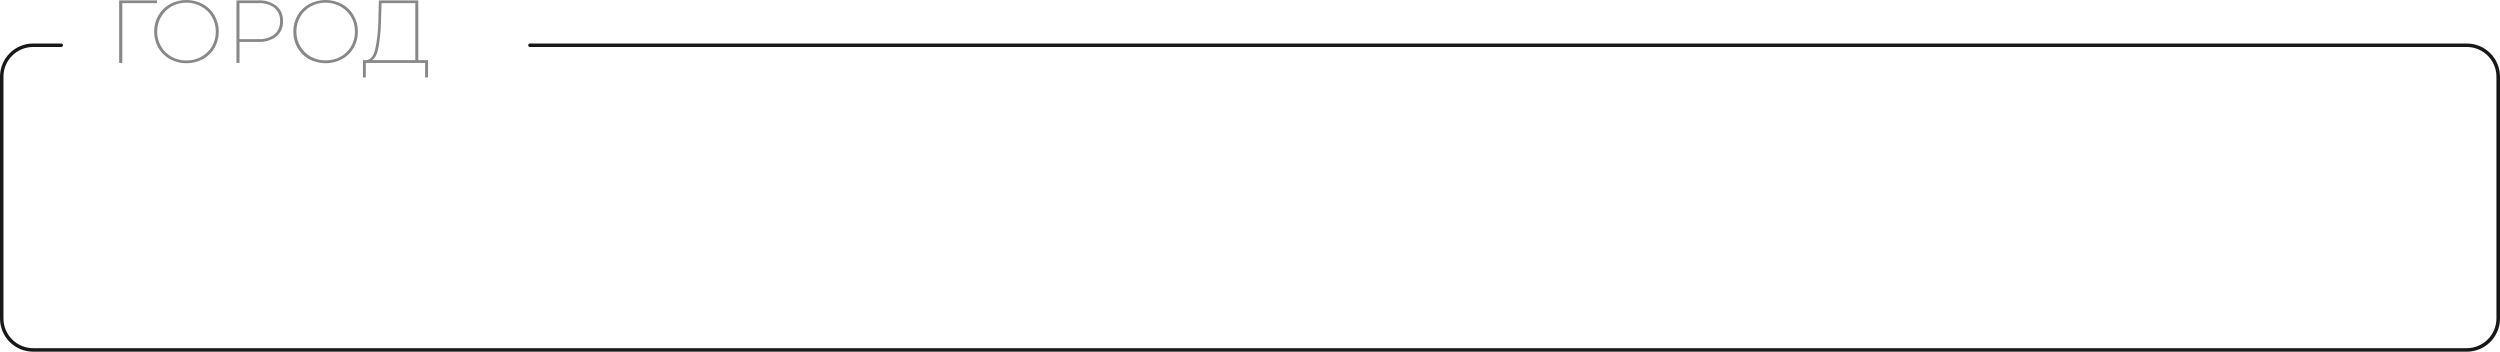
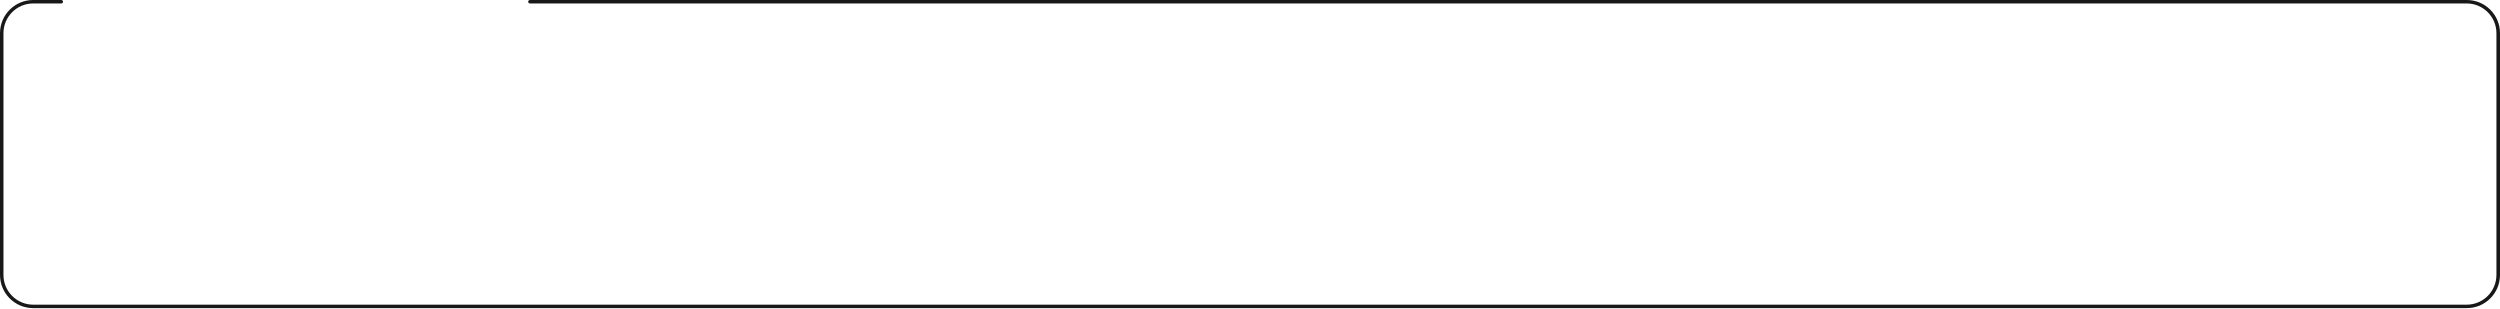
- <svg xmlns="http://www.w3.org/2000/svg" width="938.34" height="131.98" viewBox="0 0 938.34 131.98">
+ <svg xmlns="http://www.w3.org/2000/svg" width="938.34" height="115.65" viewBox="0 0 938.34 115.65">
  <g id="Слой_2" data-name="Слой 2">
    <g id="Слой_1-2" data-name="Слой 1">
-       <path d="M925.9,132H12.44A12.45,12.45,0,0,1,0,119.54V28.76A12.45,12.45,0,0,1,12.44,16.33H23a.65.65,0,1,1,0,1.3H12.44A11.15,11.15,0,0,0,1.3,28.76v90.78a11.16,11.16,0,0,0,11.14,11.14H925.9A11.16,11.16,0,0,0,937,119.54V28.76A11.15,11.15,0,0,0,925.9,17.63h-727a.65.65,0,0,1,0-1.3h727a12.45,12.45,0,0,1,12.44,12.43v90.78A12.45,12.45,0,0,1,925.9,132Z" fill="#181818" />
-       <g>
-         <path d="M58.9,1.17h-13V23.61H44.72V.14H58.94Z" fill="#898888" />
-         <path d="M63.78,22.2a11.31,11.31,0,0,1-4.34-4.26,11.86,11.86,0,0,1-1.57-6.07A11.89,11.89,0,0,1,59.44,5.8a11.31,11.31,0,0,1,4.34-4.26,13.23,13.23,0,0,1,12.39,0A11.23,11.23,0,0,1,80.53,5.8a11.9,11.9,0,0,1,1.58,6.07,11.87,11.87,0,0,1-1.58,6.07,11.23,11.23,0,0,1-4.36,4.26,13.23,13.23,0,0,1-12.39,0Zm11.79-.91a10.35,10.35,0,0,0,4-3.89A10.81,10.81,0,0,0,81,11.87a10.81,10.81,0,0,0-1.44-5.53,10.35,10.35,0,0,0-4-3.89A11.25,11.25,0,0,0,70,1a11.12,11.12,0,0,0-5.58,1.41,10.3,10.3,0,0,0-3.94,3.89A10.81,10.81,0,0,0,59,11.87a10.81,10.81,0,0,0,1.44,5.53,10.3,10.3,0,0,0,3.94,3.89A11.12,11.12,0,0,0,70,22.7,11.25,11.25,0,0,0,75.57,21.29Z" fill="#898888" />
-         <path d="M103.75,2.2a7,7,0,0,1,2.47,5.71,7.06,7.06,0,0,1-2.47,5.75,10.34,10.34,0,0,1-6.85,2.07h-7v7.88H88.75V.14H96.9A10.34,10.34,0,0,1,103.75,2.2ZM103,12.93a6.17,6.17,0,0,0,2.11-5,6.13,6.13,0,0,0-2.11-5,9.22,9.22,0,0,0-6-1.76H89.89V14.69H97A9.22,9.22,0,0,0,103,12.93Z" fill="#898888" />
-         <path d="M116,22.2a11.31,11.31,0,0,1-4.34-4.26,11.86,11.86,0,0,1-1.57-6.07,11.89,11.89,0,0,1,1.57-6.07A11.31,11.31,0,0,1,116,1.54a13.23,13.23,0,0,1,12.39,0,11.23,11.23,0,0,1,4.36,4.26,11.9,11.9,0,0,1,1.58,6.07,11.87,11.87,0,0,1-1.58,6.07,11.23,11.23,0,0,1-4.36,4.26,13.23,13.23,0,0,1-12.39,0Zm11.79-.91a10.28,10.28,0,0,0,4-3.89,10.81,10.81,0,0,0,1.44-5.53,10.81,10.81,0,0,0-1.44-5.53,10.28,10.28,0,0,0-4-3.89A11.25,11.25,0,0,0,122.21,1a11.12,11.12,0,0,0-5.58,1.41,10.3,10.3,0,0,0-3.94,3.89,10.81,10.81,0,0,0-1.44,5.53,10.81,10.81,0,0,0,1.44,5.53,10.3,10.3,0,0,0,3.94,3.89,11.12,11.12,0,0,0,5.58,1.41A11.25,11.25,0,0,0,127.81,21.29Z" fill="#898888" />
-         <path d="M160.67,22.57v6.5h-1.11V23.61H137.3l0,5.46h-1.08l0-6.5h1.3c1.57-.14,2.67-1.47,3.29-4A52.83,52.83,0,0,0,142,7.91L142.2.14H157V22.57Zm-18.58-4.86c-.46,2.5-1.27,4.12-2.41,4.86h16.2V1.17H143.23L143,8A66.24,66.24,0,0,1,142.09,17.71Z" fill="#898888" />
-       </g>
+       <path d="M925.9,115.65H12.44A12.45,12.45,0,0,1,0,103.21V12.44A12.45,12.45,0,0,1,12.44,0H23a.65.65,0,1,1,0,1.3H12.44A11.16,11.16,0,0,0,1.3,12.44v90.77a11.16,11.16,0,0,0,11.14,11.14H925.9A11.16,11.16,0,0,0,937,103.21V12.44A11.16,11.16,0,0,0,925.9,1.3h-727a.65.65,0,0,1,0-1.3h727a12.45,12.45,0,0,1,12.44,12.44v90.77A12.45,12.45,0,0,1,925.9,115.65Z" fill="#181818" />
    </g>
  </g>
</svg>
